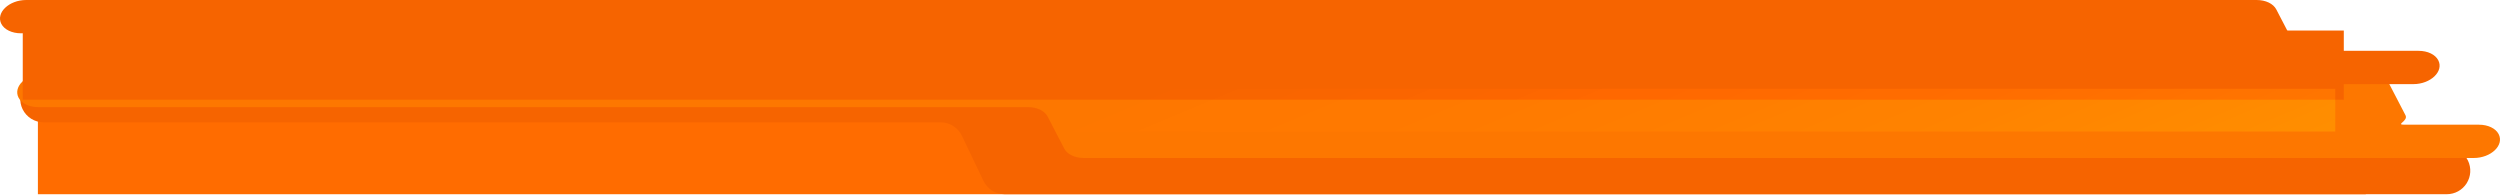
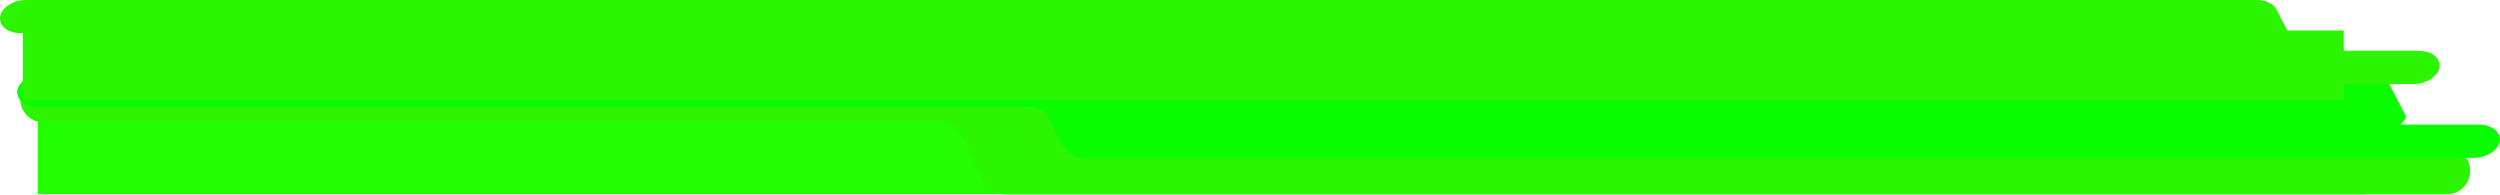
- <svg xmlns="http://www.w3.org/2000/svg" viewBox="0 0 1886.16 146.52">
-   <defs>
-     <style>.cls-1{isolation:isolate;}.cls-2{fill:#ff6c00;}.cls-3{fill:#f66400;}.cls-4{fill:#fd7700;}.cls-5{mix-blend-mode:color-dodge;fill:url(#linear-gradient);}</style>
-     <linearGradient id="linear-gradient" x1="3785.74" y1="-12425.86" x2="3982.86" y2="-11955.47" gradientTransform="translate(-2659.3 12193.62)" gradientUnits="userSpaceOnUse">
-       <stop offset="0" stop-color="#424242" />
-       <stop offset="0.16" stop-color="#323232" />
-       <stop offset="0.49" stop-color="#171717" />
-       <stop offset="0.78" stop-color="#060606" />
-       <stop offset="1" />
-     </linearGradient>
-   </defs>
-   <g class="cls-1">
-     <g id="Capa_2" data-name="Capa 2">
-       <g id="Capa_1-2" data-name="Capa 1">
-         <rect class="cls-2" x="28.59" y="75.23" width="1756.34" height="71.3" />
-         <path class="cls-3" d="M725.68,102.4,742,136.47a17.68,17.68,0,0,0,16,10.05H1846a17.69,17.69,0,0,0,16-25.34h0a17.7,17.7,0,0,0-16-10.05h-80a17.7,17.7,0,0,1-16-10L1773.07,67a17.69,17.69,0,0,0-16-10H33A17.7,17.7,0,0,0,17,82.3h0a17.71,17.71,0,0,0,16,10H709.73A17.68,17.68,0,0,1,725.68,102.4Z" />
-         <path class="cls-4" d="M790.4,87.94l12.52,24.14c2.26,4.35,8,7.12,14.84,7.12h1048.6c13,0,23.11-9.63,18.79-18h0c-2.26-4.35-8-7.12-14.84-7.12h-56.38c-6.81,0,3.18-2.77.93-7.12l-12.53-24.14c-2.25-4.36-8-7.13-14.83-7.13H32.79c-13,0-23.11,9.64-18.79,18h0c2.26,4.36,8,7.13,14.84,7.13H775.56C782.37,80.82,788.14,83.58,790.4,87.94Z" />
-         <rect class="cls-3" x="17.16" y="23.03" width="1751.14" height="52.19" transform="translate(1785.47 98.26) rotate(180)" />
-         <path class="cls-3" d="M134.56,32.2l544,24.15c2.26,4.35,8,7.12,14.84,7.12H1820.8c13,0,23.11-9.64,18.79-18h0c-2.25-4.35-8-7.12-14.83-7.12h-80c-6.81,0-12.58-2.77-14.84-7.12L1717.38,7.12c-2.26-4.35-8-7.12-14.84-7.12H19.8C6.78,0-3.3,9.64,1,18H1c2.26,4.35,8,7.12,14.84,7.12H119.72C126.53,25.08,132.3,27.85,134.56,32.2Z" />
-         <rect class="cls-5" x="755.16" y="67.01" width="1006.71" height="32.22" transform="translate(2517.02 166.24) rotate(180)" />
+ <svg xmlns="http://www.w3.org/2000/svg" version="1.1" id="Capa_1" x="0px" y="0px" viewBox="0 0 1886.2 146.5" style="enable-background:new 0 0 1886.2 146.5;" xml:space="preserve">
+   <style type="text/css">
+ 	.st0{fill:#23FF00;}
+ 	.st1{fill:#2BF600;}
+ 	.st2{fill:#0AFD00;}
+ </style>
+   <g>
+     <g id="Capa_2_1_">
+       <g id="Capa_1-2">
+         <rect x="28.6" y="75.2" class="st0" width="1756.3" height="71.3" />
+         <path class="st1" d="M725.7,102.4l16.3,34.1c2.9,6.2,9.2,10.1,16,10.1h1088c9.8,0,17.7-7.9,17.7-17.6c0-2.7-0.6-5.3-1.7-7.7l0,0     c-2.9-6.2-9.2-10.1-16-10.1h-80c-6.8,0-13-3.9-16-10l23.1-34.1c-3-6.1-9.2-10-16-10H33c-9.8,0-17.7,7.9-17.7,17.7     c0,2.6,0.6,5.2,1.7,7.6l0,0c3,6.1,9.2,10,16,10h676.7C716.5,92.3,722.8,96.2,725.7,102.4z" />
+         <path class="st2" d="M790.4,87.9l12.5,24.1c2.3,4.3,8,7.1,14.8,7.1h1048.6c13,0,23.1-9.6,18.8-18l0,0c-2.3-4.3-8-7.1-14.8-7.1     h-56.4c-6.8,0,3.2-2.8,0.9-7.1l-12.5-24.1c-2.2-4.4-8-7.1-14.8-7.1H32.8c-13,0-23.1,9.6-18.8,18l0,0c2.3,4.4,8,7.1,14.8,7.1     h746.7C782.4,80.8,788.1,83.6,790.4,87.9z" />
+         <rect x="17.2" y="23" class="st1" width="1751.1" height="52.2" />
+         <path class="st1" d="M134.6,32.2l544,24.1c2.3,4.3,8,7.1,14.8,7.1h1127.4c13,0,23.1-9.6,18.8-18l0,0c-2.2-4.3-8-7.1-14.8-7.1h-80     c-6.8,0-12.6-2.8-14.8-7.1l-12.5-24.1c-2.3-4.3-8-7.1-14.8-7.1H19.8C6.8,0-3.3,9.6,1,18l0,0c2.3,4.4,8,7.1,14.8,7.1h103.9     C126.5,25.1,132.3,27.8,134.6,32.2z" />
      </g>
    </g>
  </g>
</svg>
